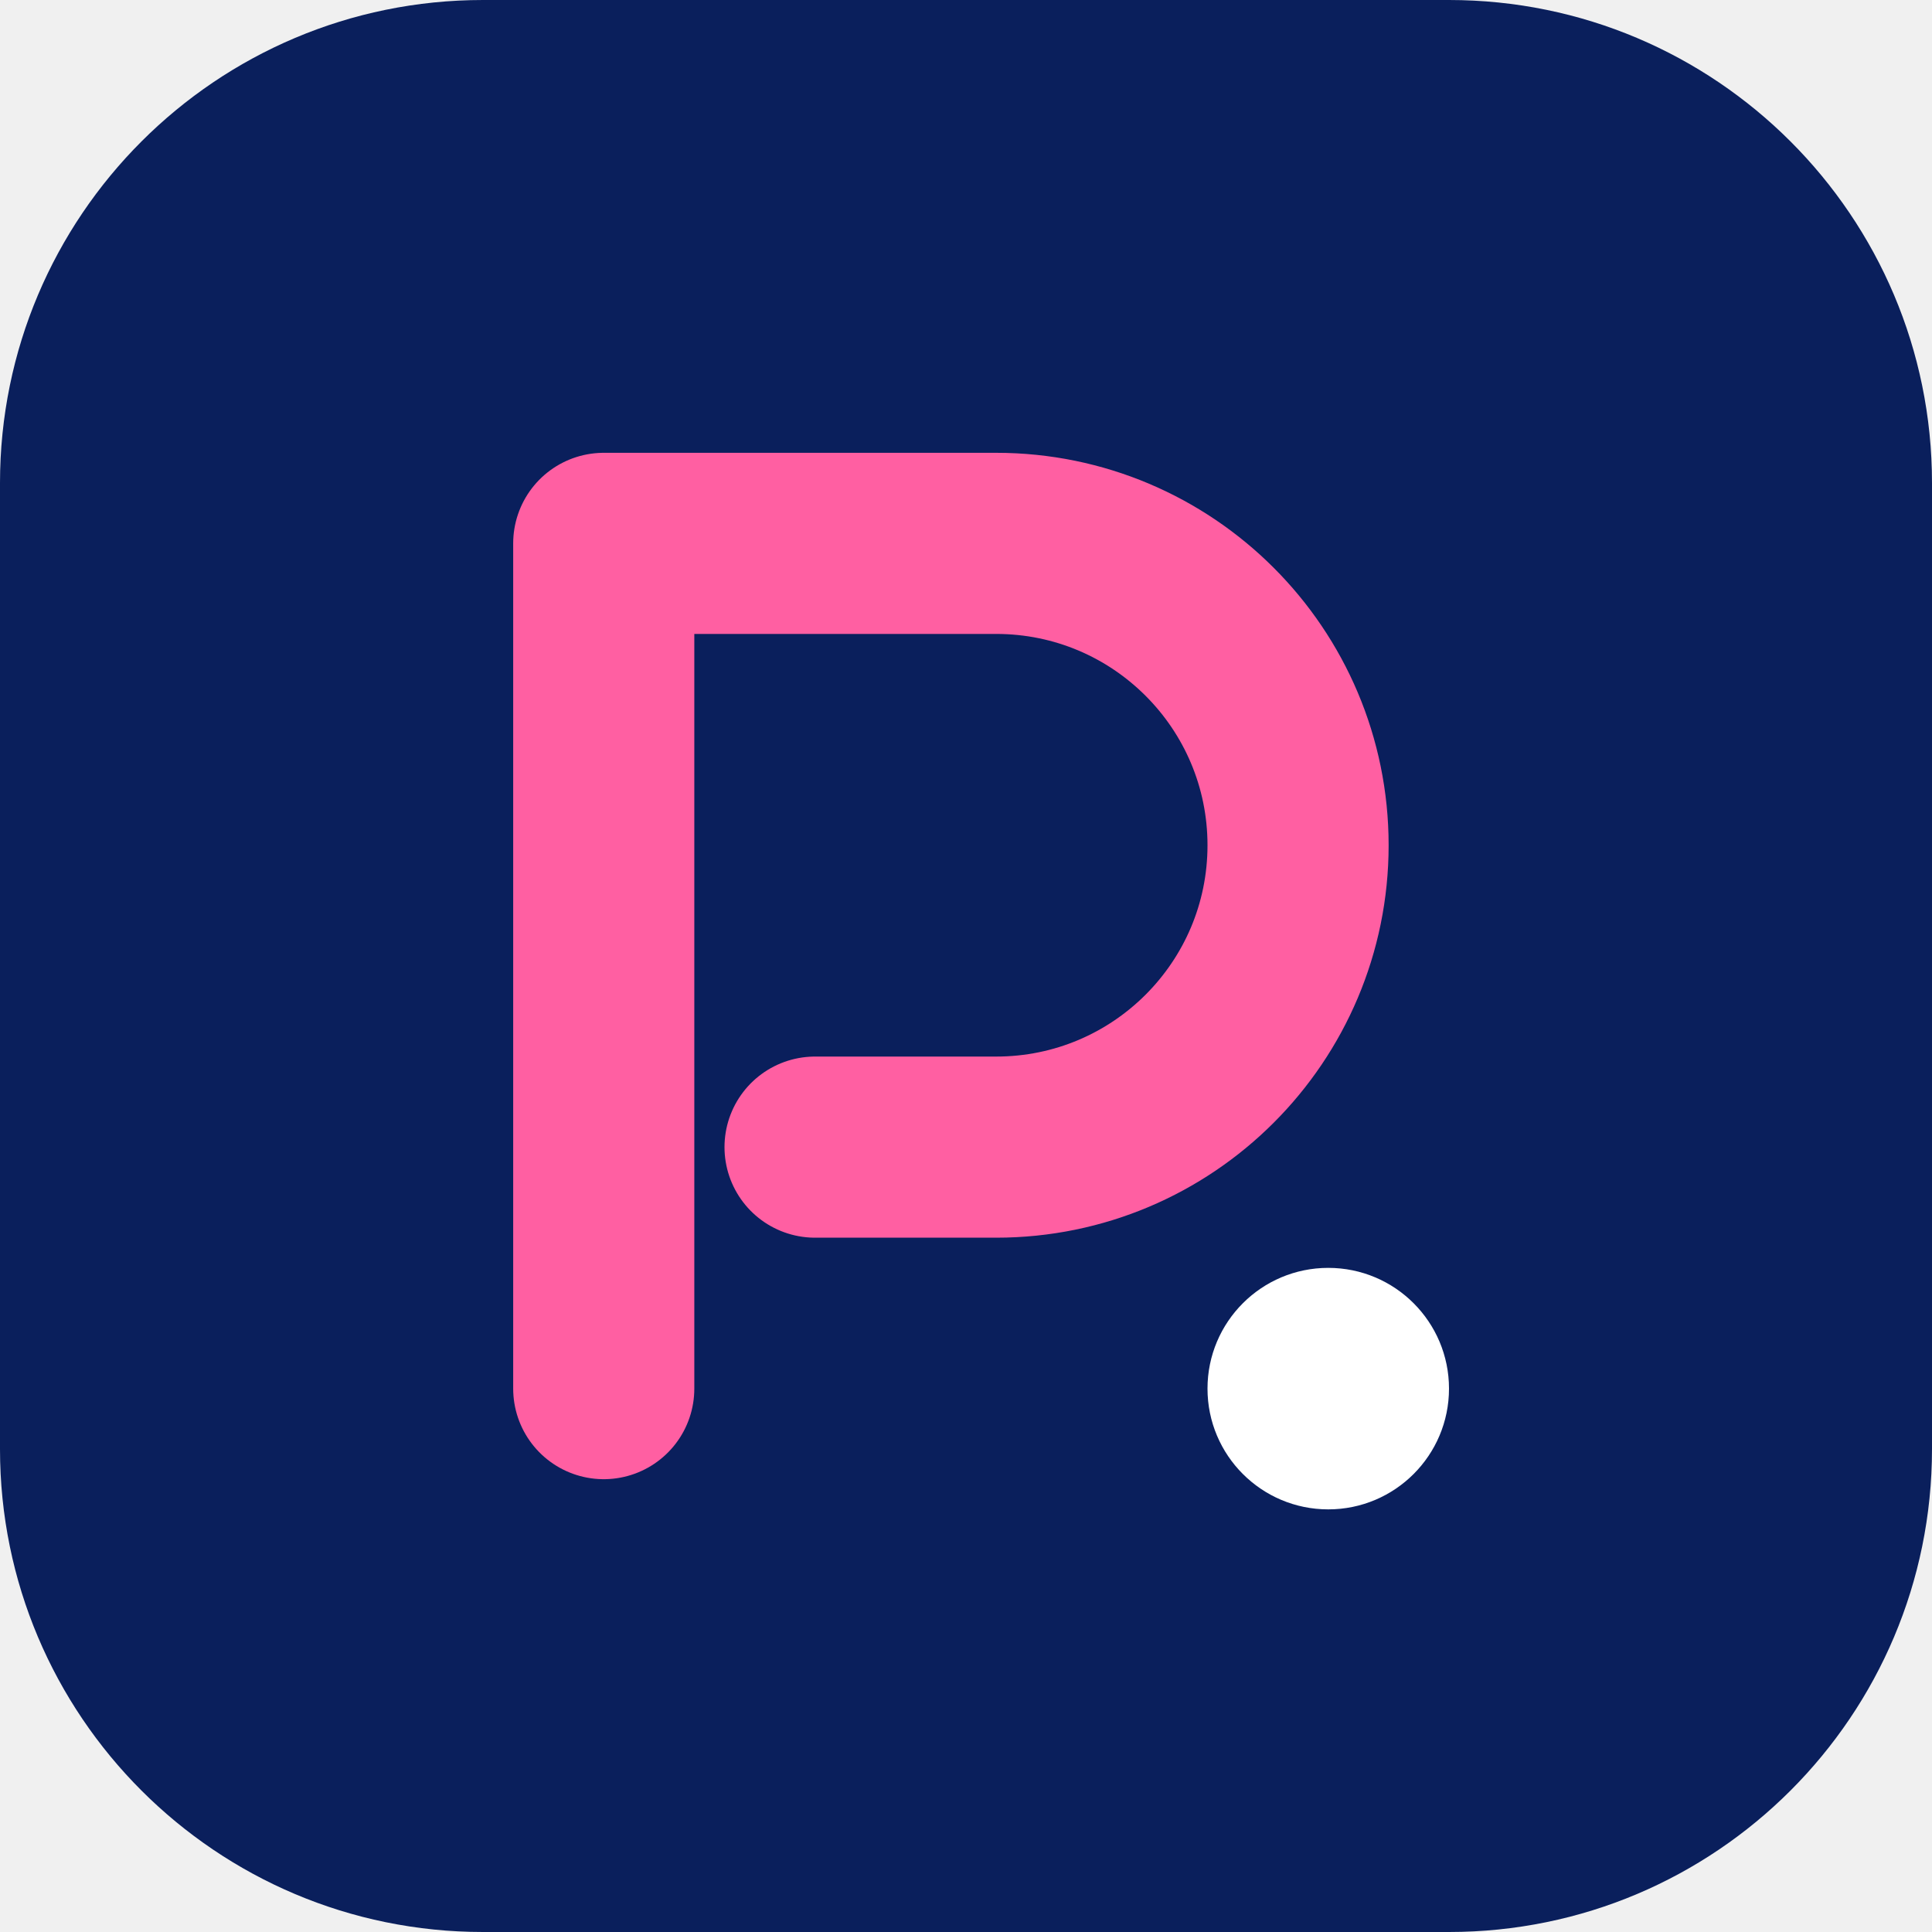
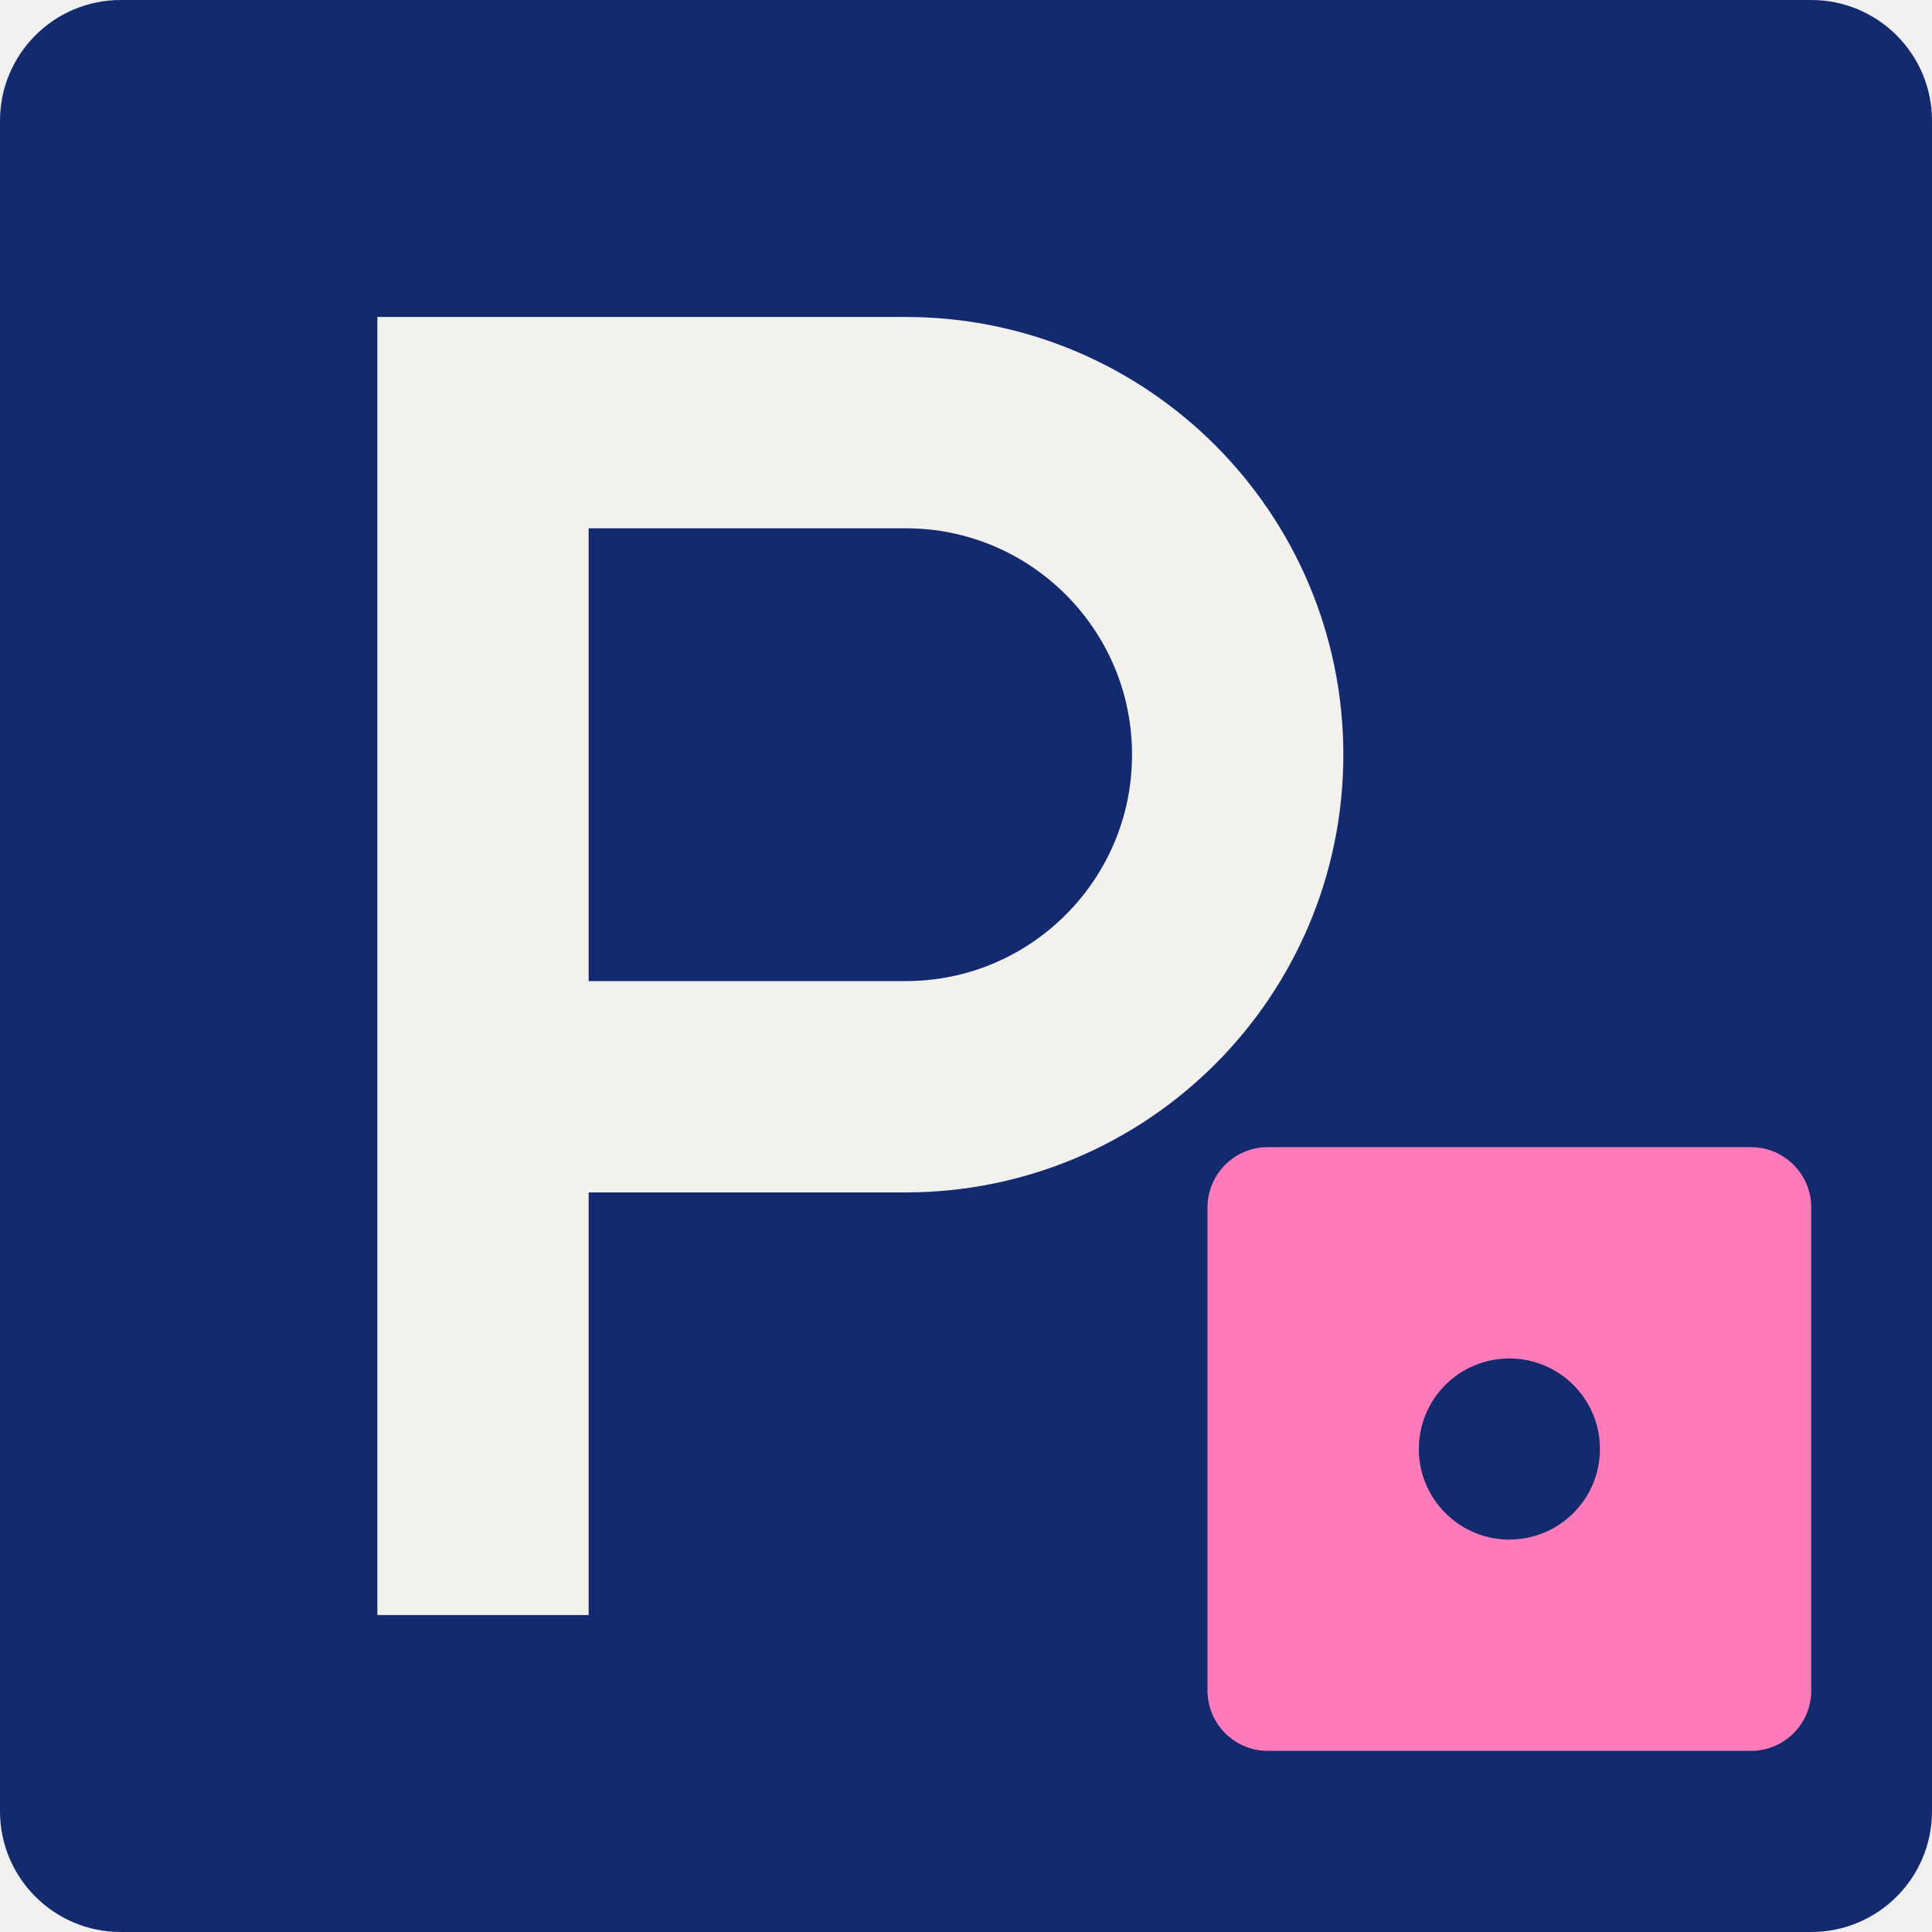
<svg xmlns="http://www.w3.org/2000/svg" viewBox="0 0 64 64">
-   <rect width="64" height="64" rx="16" fill="#0a1f5c" />
-   <path d="M20 46V18h13a10 10 0 0 1 0 20h-6" fill="none" stroke="#ff5fa2" stroke-width="6" stroke-linecap="round" stroke-linejoin="round" />
-   <circle cx="44" cy="46" r="4" fill="#ffffff" />
+   <rect width="64" height="64" rx="4" fill="#142a6e" />
+   <rect x="40" y="38" width="20" height="20" rx="2" fill="#ff7ab8" />
+   <circle cx="50" cy="48" r="3" fill="#142a6e" />
+   <path d="M16 50V14h14a11 11 0 0 1 0 22H16" fill="none" stroke="#f2f1ee" stroke-width="7" stroke-linecap="square" />
</svg>
